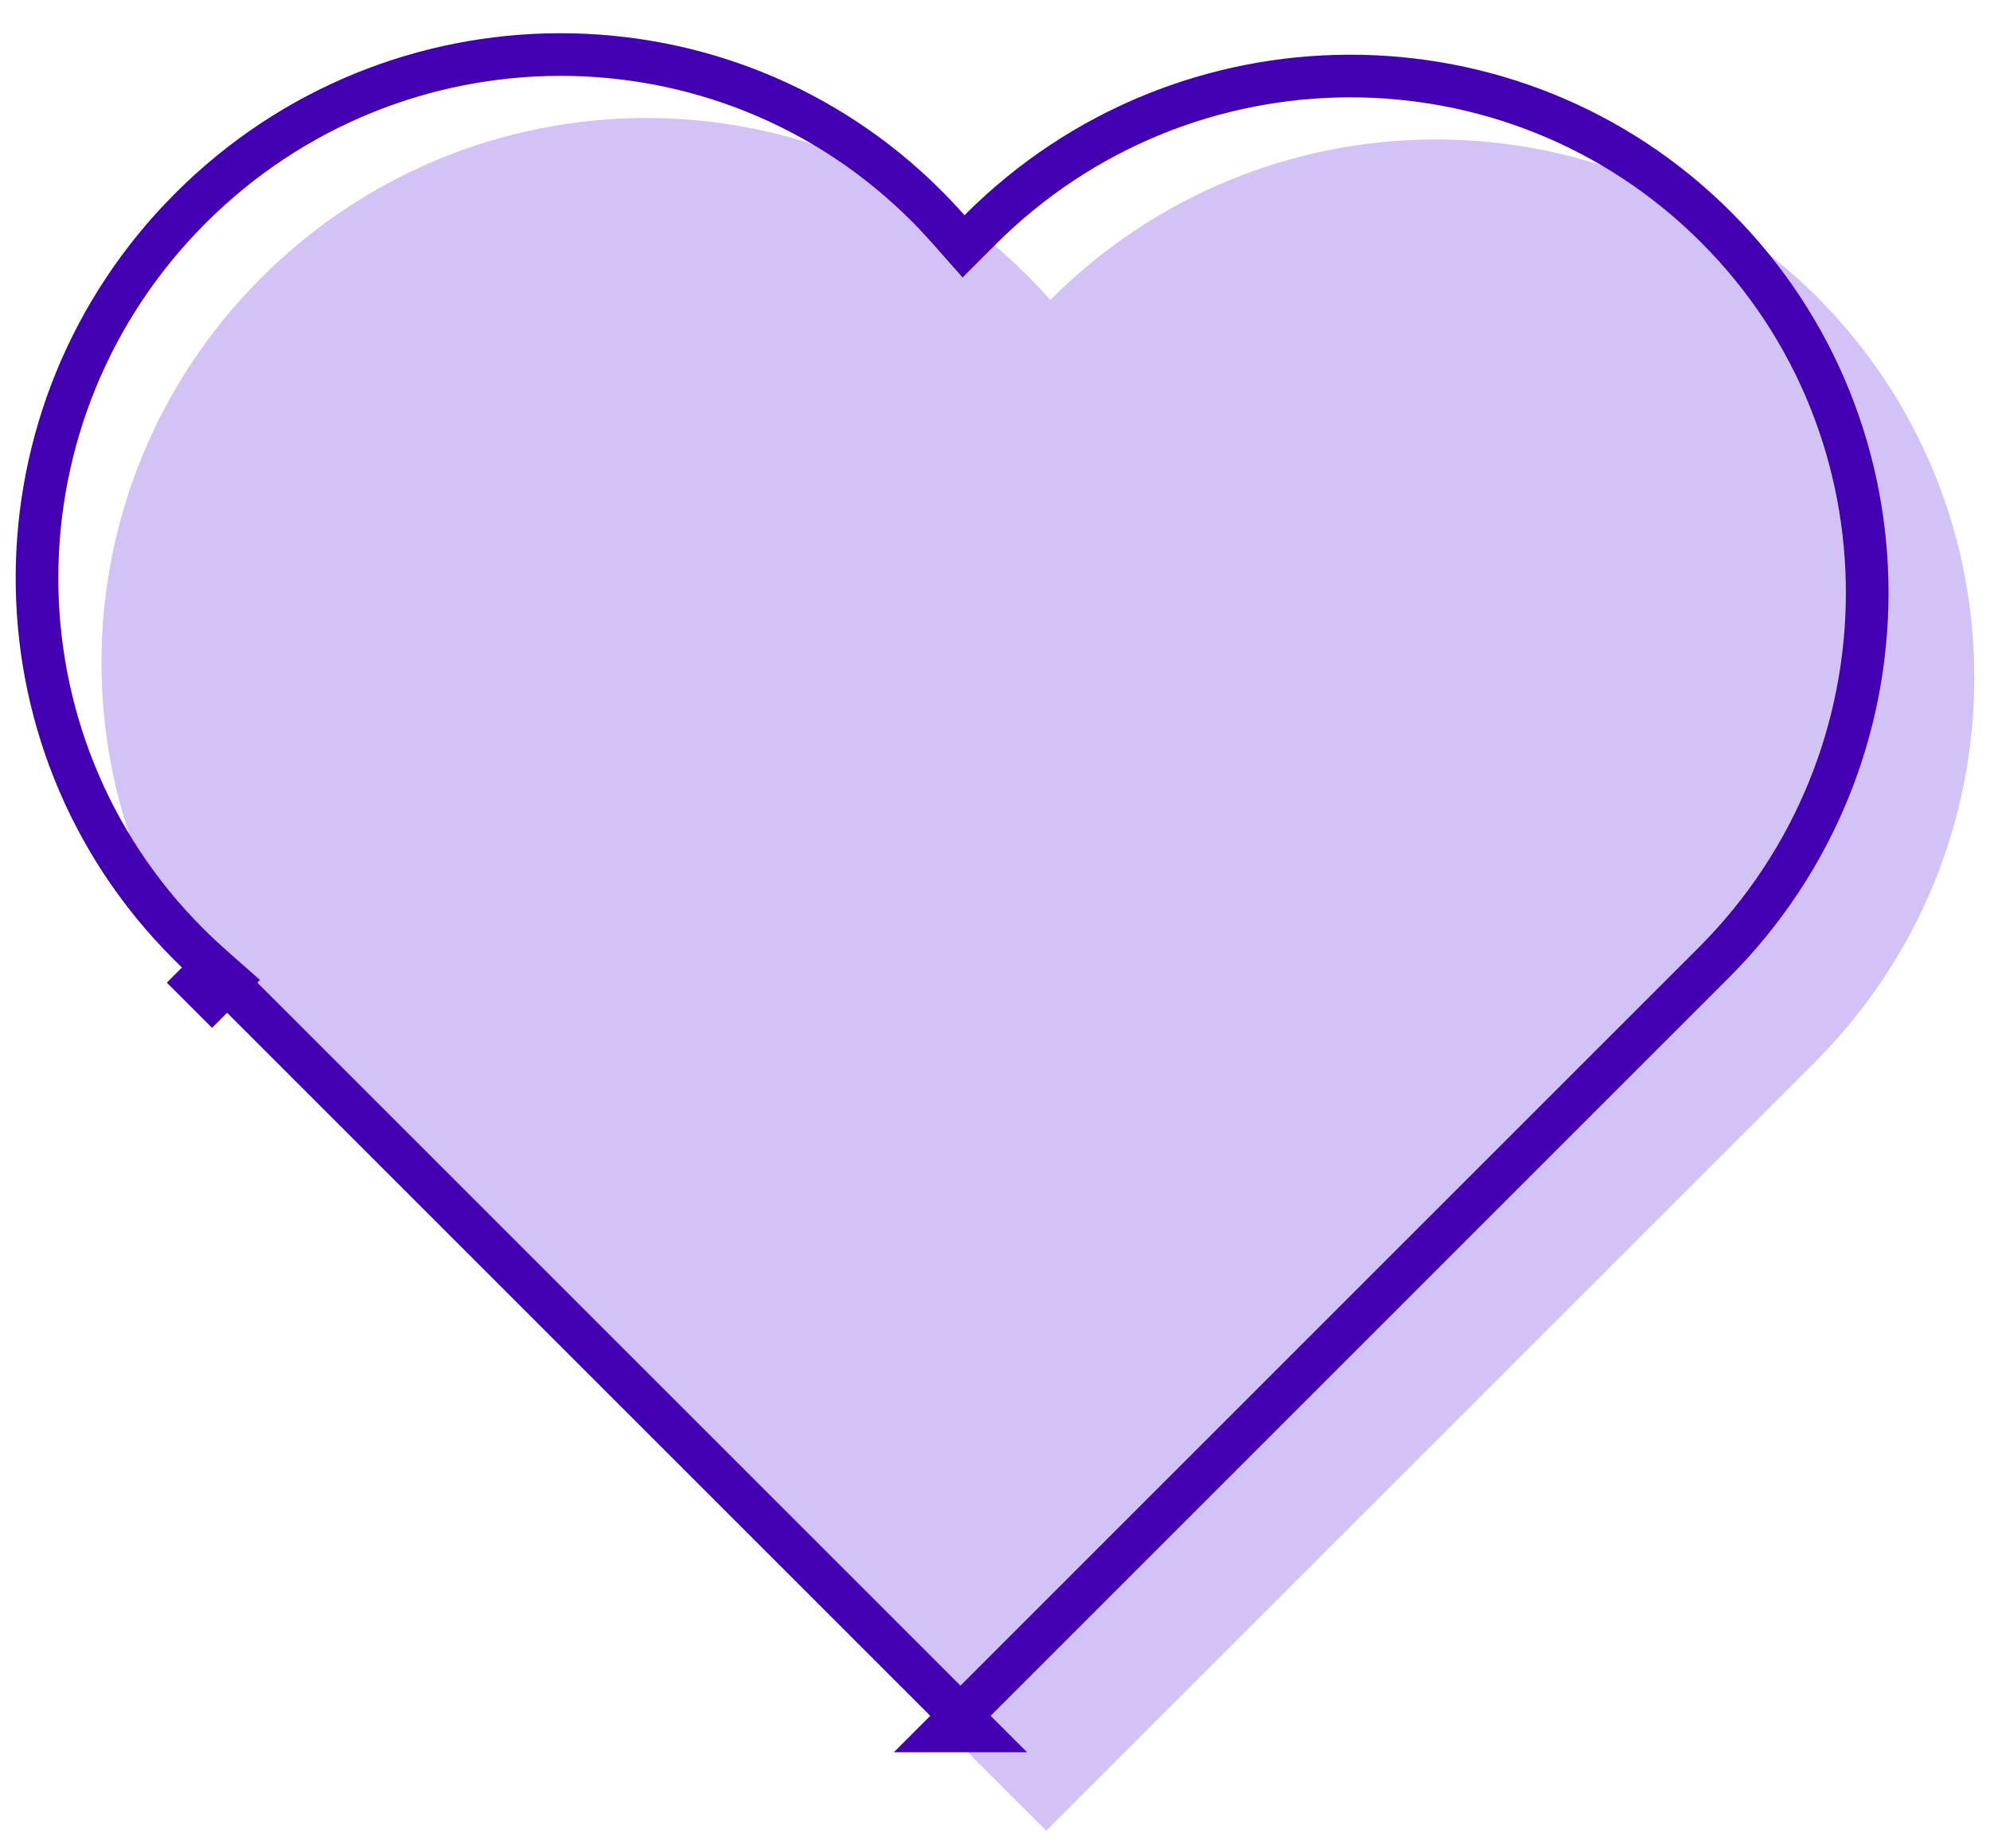
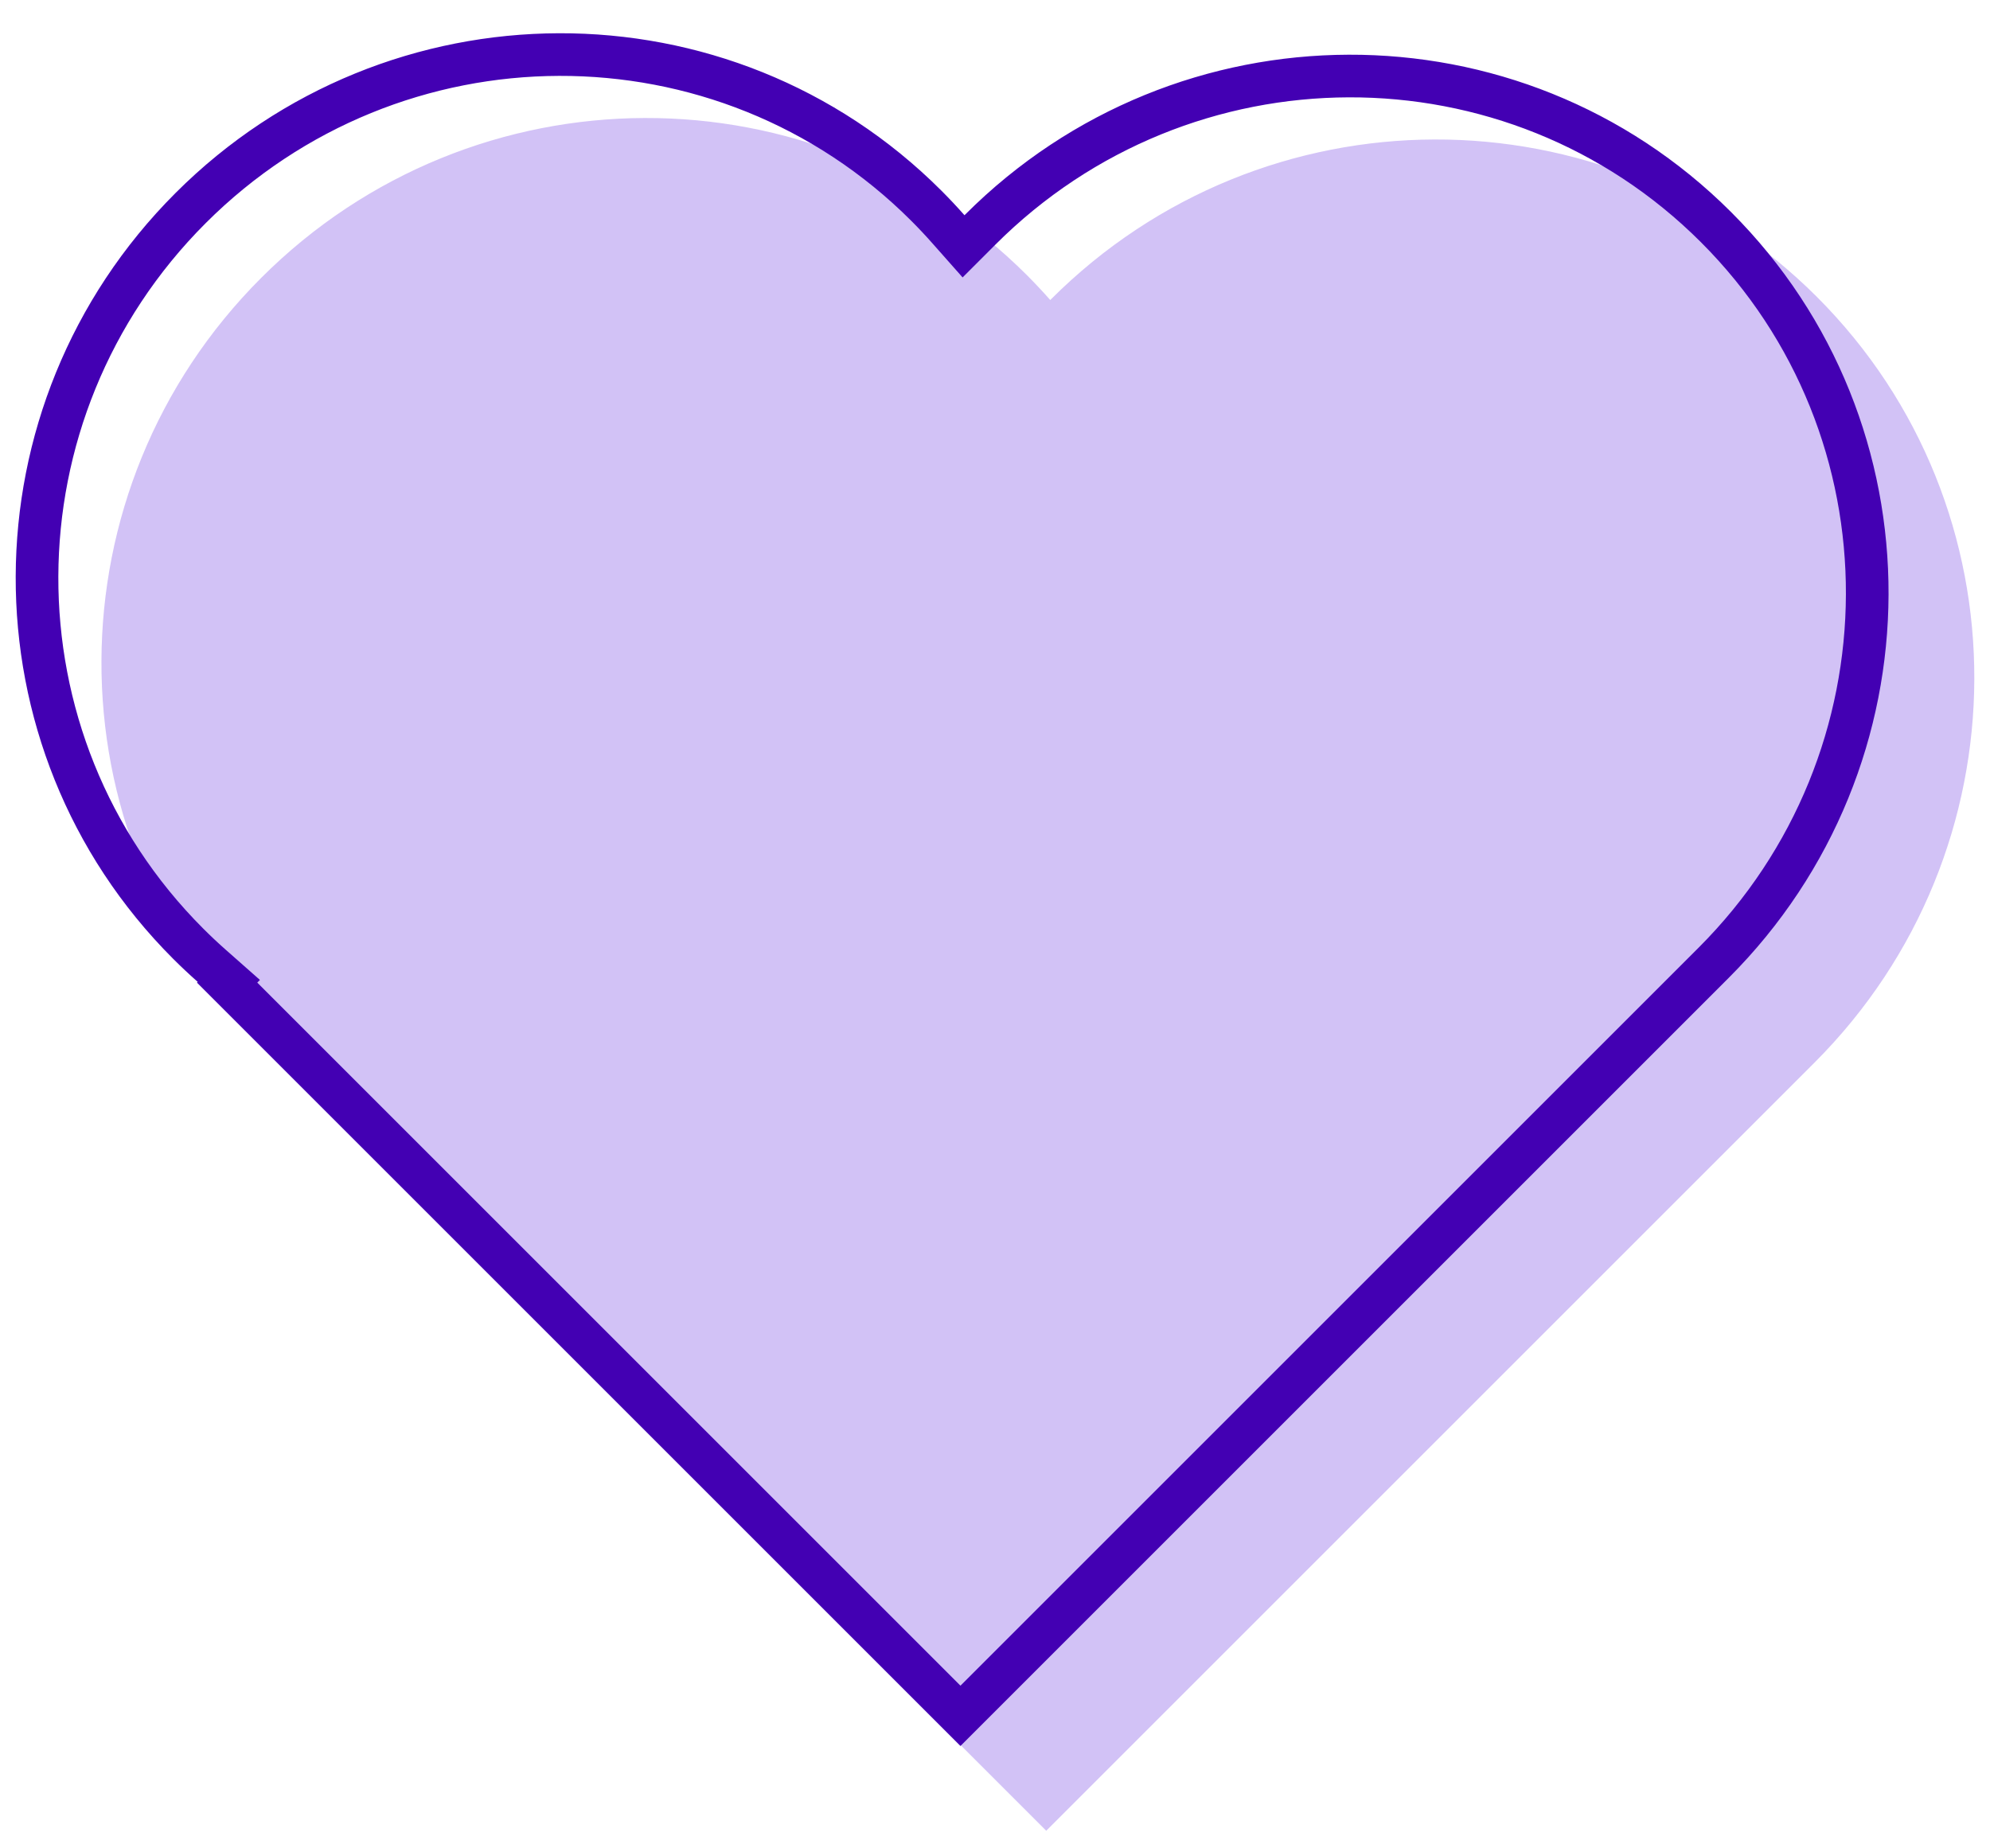
<svg xmlns="http://www.w3.org/2000/svg" width="56px" height="52px" viewBox="0 0 56 52" version="1.1">
  <defs />
  <g id="Page-1" stroke="none" stroke-width="1" fill="none" fill-rule="evenodd">
-     <g id="Landing-Copy-4" transform="translate(-932, -5146)">
-       <g id="heart-illustration" transform="translate(925, 5130)">
-         <path d="M13.305,27.742 L13.276,27.742 L13.276,58.126 L43.851,58.126 C52.294,58.126 59.138,51.325 59.138,42.934 C59.138,34.544 52.294,27.742 43.851,27.742 L43.821,27.742 C43.841,27.428 43.851,27.111 43.851,26.792 C43.851,18.402 37.006,11.6 28.563,11.6 C20.12,11.6 13.276,18.402 13.276,26.792 C13.276,27.111 13.286,27.428 13.305,27.742 Z" id="Combined-Shape-Copy" fill-opacity="0.7" fill="#BFA9F2" transform="translate(36.2069, 34.86326) rotate(-45) translate(-36.2069, -34.86326) " />
-         <path d="M11.462,55.14 L10.862,55.14 L11.462,55.74 L11.462,55.14 Z M11.462,25.956 L11.462,25.356 L10.862,25.356 L10.862,25.956 L11.462,25.956 Z M11.462,55.14 L11.462,25.956 L11.53,25.956 L11.49,25.319 C11.472,25.016 11.462,24.712 11.462,24.406 C11.462,16.348 18.037,9.814 26.149,9.814 C34.262,9.814 40.837,16.348 40.837,24.406 C40.837,24.712 40.827,25.016 40.809,25.319 L40.769,25.956 L41.437,25.956 C49.549,25.956 56.124,32.49 56.124,40.548 C56.124,48.606 49.549,55.14 41.437,55.14 L11.462,55.14 Z" id="Combined-Shape" stroke="#4300B3" stroke-width="1.2" transform="translate(33.7931, 32.47729) rotate(-45) translate(-33.7931, -32.47729) " />
-       </g>
+     <g id="heart-illustration" transform="translate(1, 1)">
+       <path d="M6.977,29.022 L6.957,29.042 L28.442,50.527 L50.061,28.908 C56.031,22.938 56.062,13.288 50.129,7.356 C44.196,1.423 34.546,1.453 28.576,7.423 L28.555,7.444 C28.347,7.208 28.13,6.977 27.905,6.751 C21.972,0.818 12.323,0.849 6.352,6.819 C0.382,12.789 0.352,22.438 6.285,28.371 C6.511,28.596 6.742,28.813 6.977,29.022 Z" id="Combined-Shape-Copy" fill-opacity="0.7" fill="#BFA9F2" fill-rule="nonzero" />
+       <path d="M26.028,47.293 L5.391,26.656 L5.439,26.608 L4.961,26.186 C4.733,25.985 4.512,25.777 4.296,25.561 C-1.402,19.863 -1.373,10.593 4.363,4.857 C10.099,-0.879 19.369,-0.908 25.067,4.79 C25.283,5.006 25.491,5.227 25.692,5.455 L26.115,5.933 L26.587,5.461 C32.323,-0.275 41.592,-0.304 47.291,5.394 C52.989,11.092 52.96,20.361 47.223,26.098 L26.028,47.293 Z" id="Combined-Shape" stroke="#4300B3" stroke-width="1.2" />
    </g>
  </g>
</svg>
